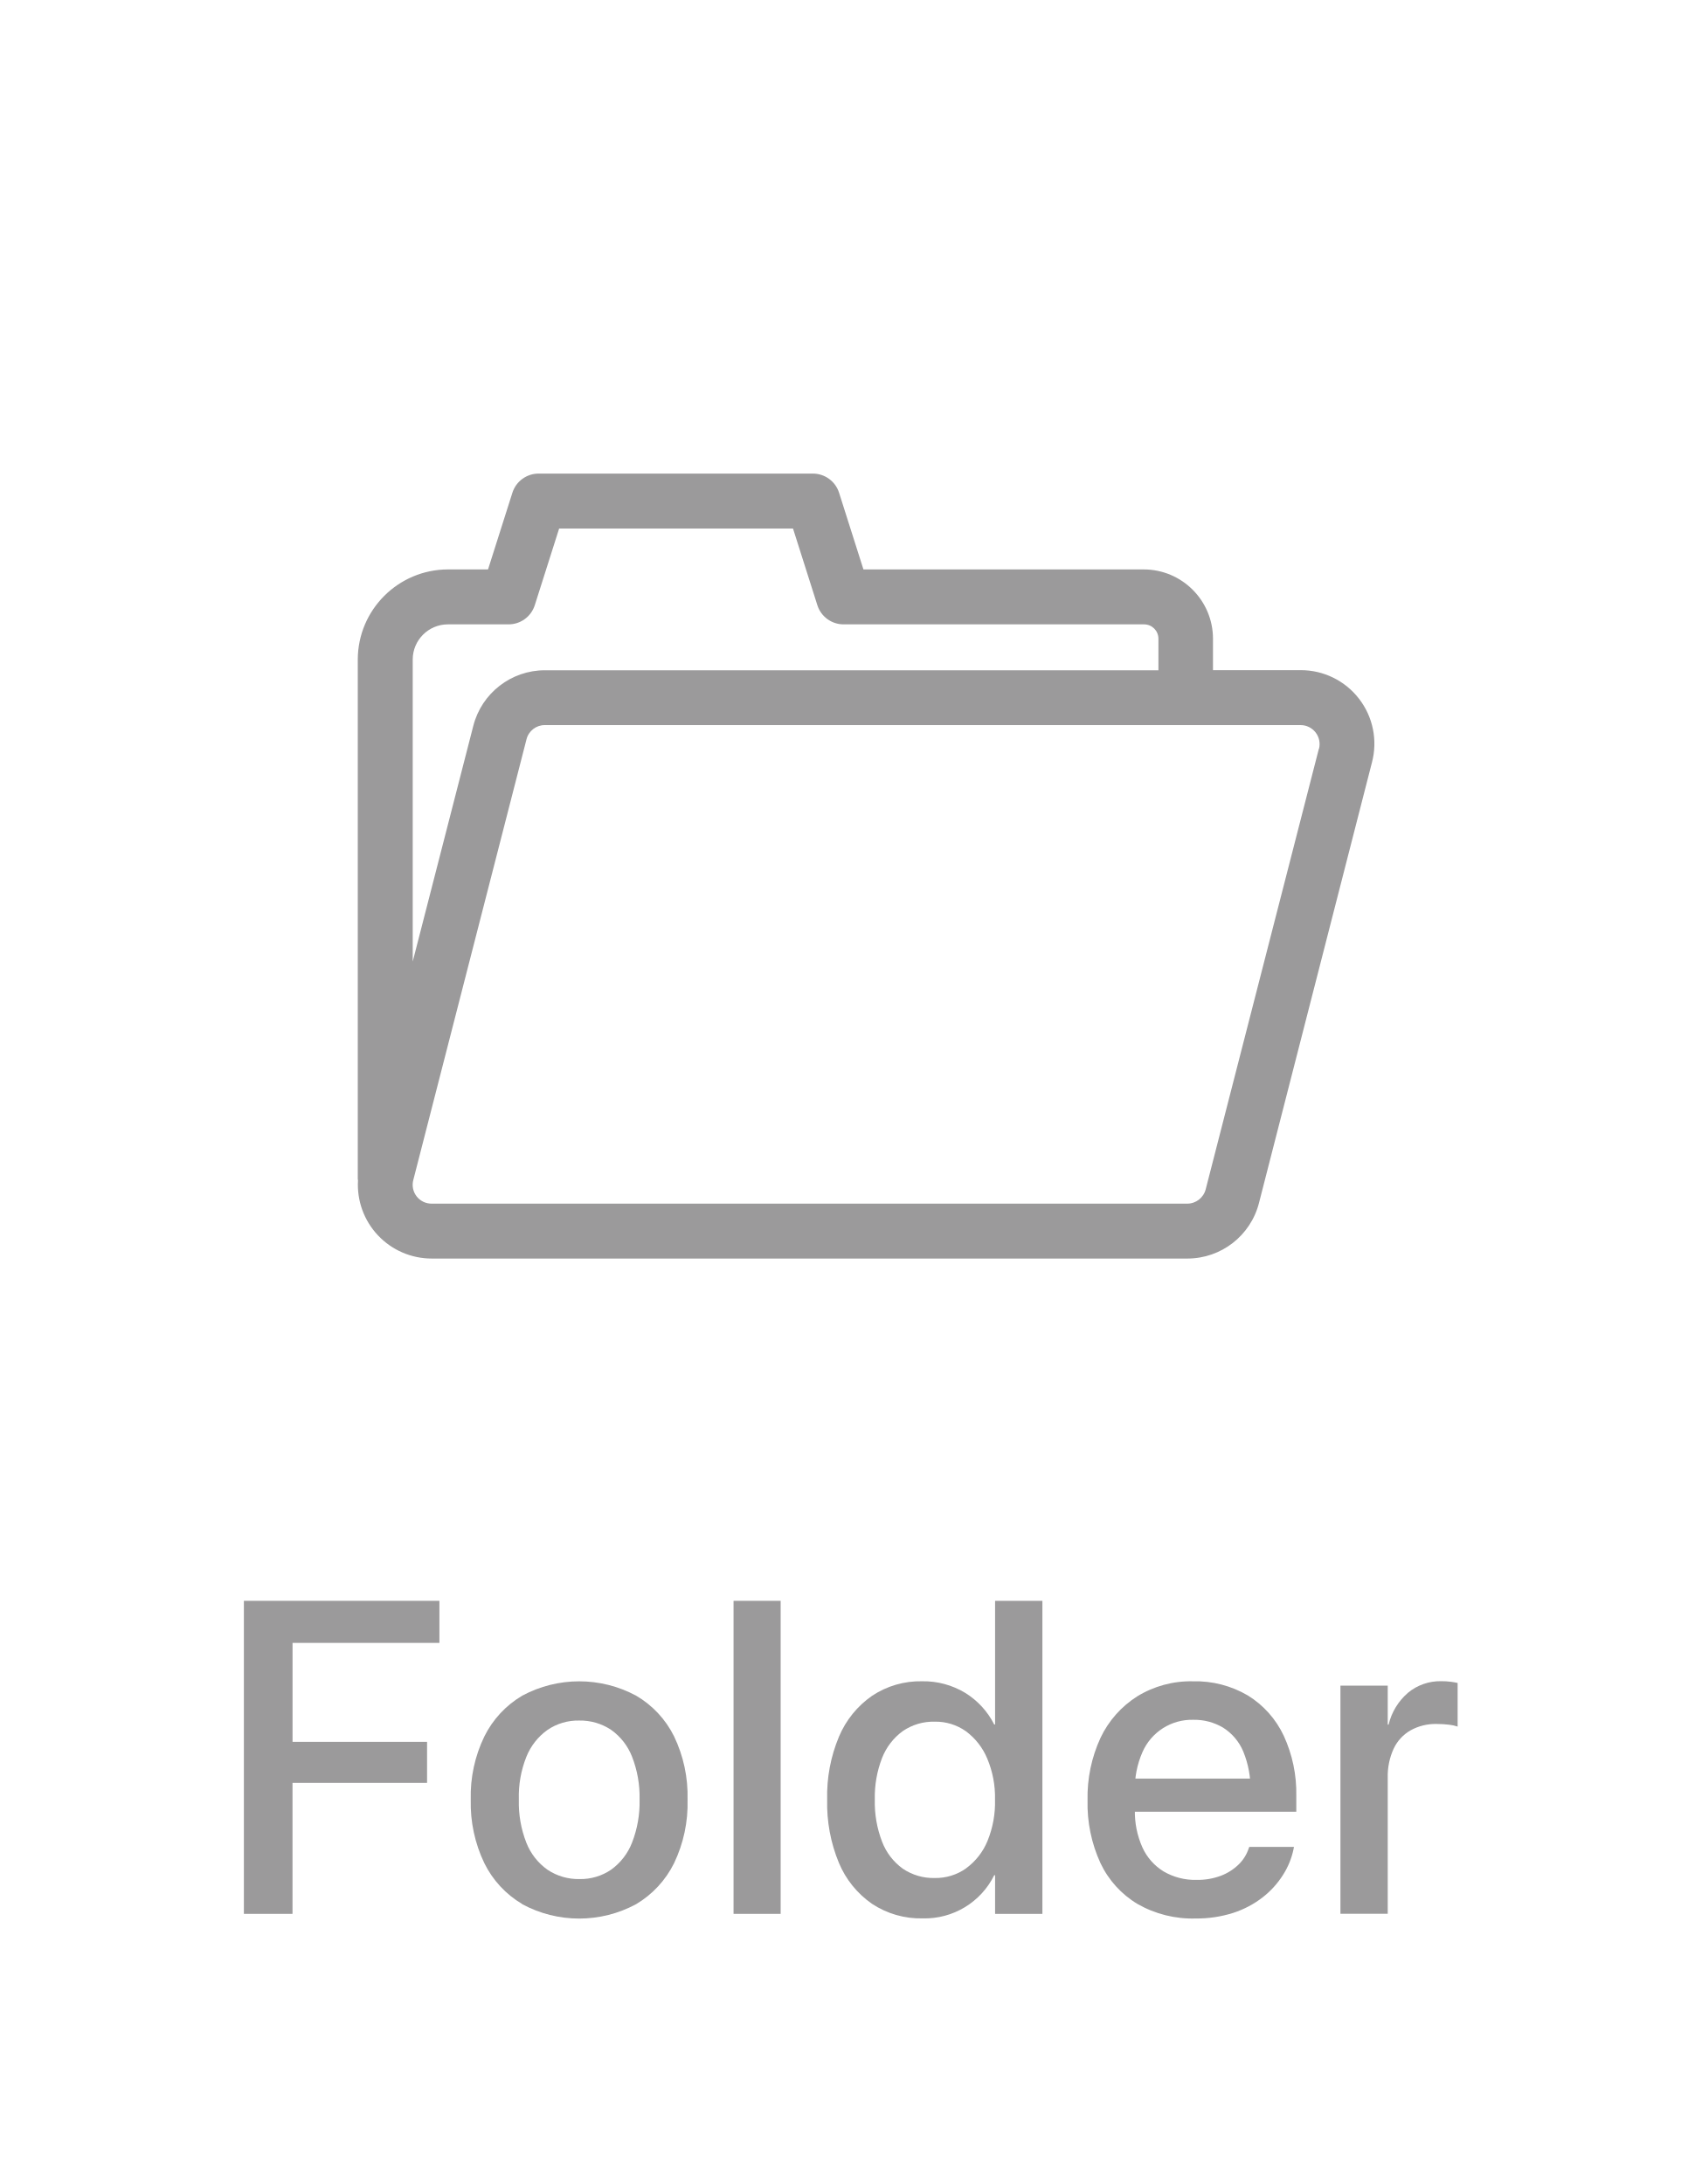
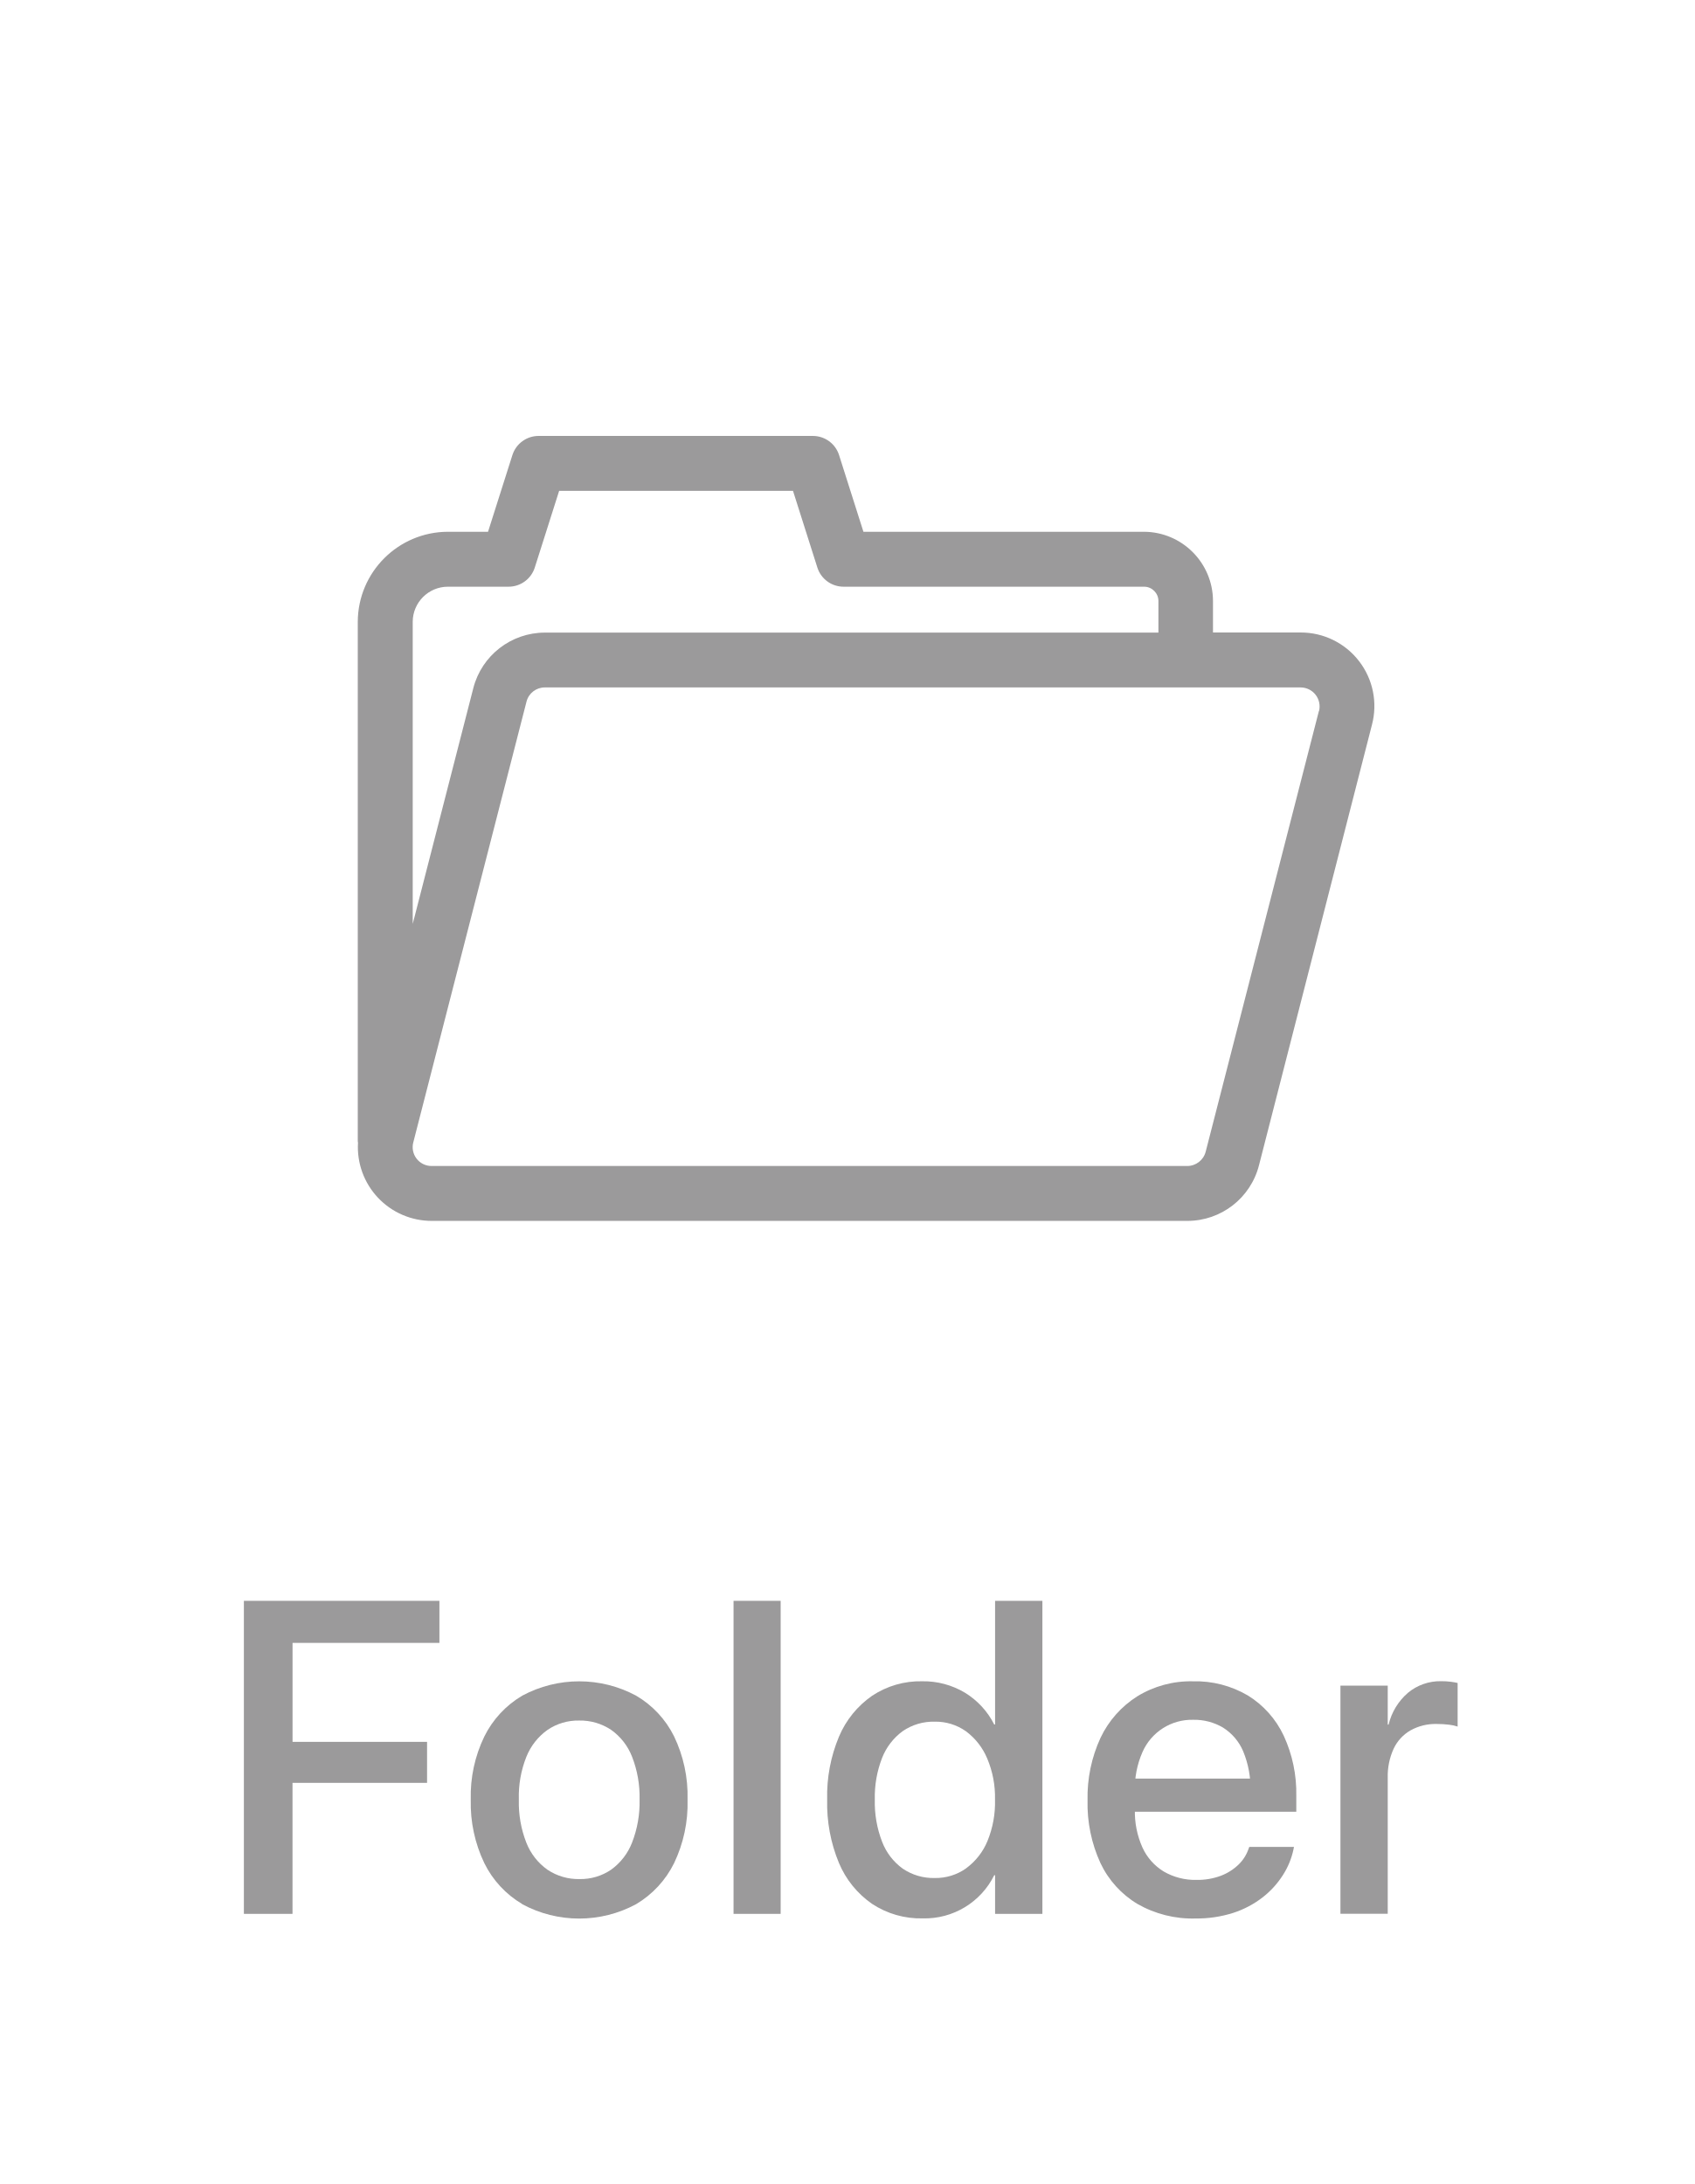
<svg xmlns="http://www.w3.org/2000/svg" viewBox="0 0 45 58">
  <defs>
    <style>.cls-1{fill:#ff0080;opacity:0;}.cls-2{fill:#9b9a9b;}</style>
  </defs>
  <g id="transparent">
    <rect class="cls-1" width="45" height="58" />
  </g>
  <g id="content">
-     <path class="cls-2" d="M36.087,18.557a1.951,1.951,0,0,0-1.552-.76H32.209v-.835a1.842,1.842,0,0,0-1.84-1.84H22.927l-.647-2.037a.73.73,0,0,0-.7-.508H14.306a.73.73,0,0,0-.7.508l-.647,2.037H11.891A2.4,2.4,0,0,0,9.5,17.514V31.286c0,.02,0,.039.006.06a1.96,1.96,0,0,0,1.958,2.077H31.53a1.962,1.962,0,0,0,1.9-1.475l3-11.7A1.95,1.95,0,0,0,36.087,18.557Zm-24.2-1.976H13.5a.73.73,0,0,0,.7-.508l.647-2.037h6.21l.647,2.037a.73.73,0,0,0,.7.508h7.976a.381.381,0,0,1,.38.381V17.8H14.468a1.963,1.963,0,0,0-1.9,1.475l-1.609,6.261V17.514A.935.935,0,0,1,11.891,16.581Zm23.133,3.305-3.005,11.7a.506.506,0,0,1-.489.379H11.463a.5.5,0,0,1-.488-.63l3.005-11.7a.5.5,0,0,1,.488-.379H34.535a.505.505,0,0,1,.489.63Z" />
+     <path class="cls-2" d="M36.087,17.557a1.951,1.951,0,0,0-1.552-.76H32.209v-.835a1.842,1.842,0,0,0-1.84-1.84H22.927l-.647-2.037a.73.73,0,0,0-.7-.508H14.306a.73.73,0,0,0-.7.508l-.647,2.037H11.891A2.4,2.4,0,0,0,9.5,16.514V30.286c0,.02,0,.039.006.06a1.96,1.96,0,0,0,1.958,2.077H31.53a1.962,1.962,0,0,0,1.9-1.475l3-11.7A1.95,1.95,0,0,0,36.087,17.557Zm-24.2-1.976H13.5a.73.73,0,0,0,.7-.508l.647-2.037h6.21l.647,2.037a.73.73,0,0,0,.7.508h7.976a.381.381,0,0,1,.38.381V16.8H14.468a1.963,1.963,0,0,0-1.9,1.475l-1.609,6.261V16.514A.935.935,0,0,1,11.891,15.581Zm23.133,3.305-3.005,11.7a.506.506,0,0,1-.489.379H11.463a.5.5,0,0,1-.488-.63l3.005-11.7a.5.5,0,0,1,.488-.379H34.535a.505.505,0,0,1,.489.63Z" />
  </g>
  <g id="text">
    <path class="cls-2" d="M6.476,42.513h5.192V43.63h-3.9v2.628h3.572v1.089H7.767v3.479H6.476Z" />
    <path class="cls-2" d="M13.865,50.564a2.585,2.585,0,0,1-1.006-1.088A3.685,3.685,0,0,1,12.5,47.8v-.012a3.626,3.626,0,0,1,.36-1.671A2.59,2.59,0,0,1,13.87,45.03a3.192,3.192,0,0,1,3.019,0,2.578,2.578,0,0,1,1.009,1.08,3.653,3.653,0,0,1,.359,1.677V47.8a3.66,3.66,0,0,1-.359,1.682,2.611,2.611,0,0,1-1.006,1.086,3.182,3.182,0,0,1-3.027,0Zm2.365-.913a1.6,1.6,0,0,0,.553-.717,2.948,2.948,0,0,0,.2-1.138v-.012a2.93,2.93,0,0,0-.2-1.132,1.57,1.57,0,0,0-.559-.715,1.48,1.48,0,0,0-.847-.245,1.442,1.442,0,0,0-.838.248,1.612,1.612,0,0,0-.562.715,2.831,2.831,0,0,0-.2,1.129V47.8a2.909,2.909,0,0,0,.2,1.138,1.586,1.586,0,0,0,.562.717,1.475,1.475,0,0,0,.852.247A1.439,1.439,0,0,0,16.23,49.651Z" />
    <path class="cls-2" d="M19.478,42.513h1.251v8.313H19.478Z" />
    <path class="cls-2" d="M23.157,50.561a2.485,2.485,0,0,1-.882-1.091,4.12,4.12,0,0,1-.311-1.674V47.79a4.061,4.061,0,0,1,.314-1.671,2.5,2.5,0,0,1,.881-1.086,2.314,2.314,0,0,1,1.328-.384,2.143,2.143,0,0,1,1.139.306,2.092,2.092,0,0,1,.774.842h.023V42.513h1.256v8.313H26.423V49.8H26.4a2.058,2.058,0,0,1-1.9,1.146A2.337,2.337,0,0,1,23.157,50.561Zm2.5-.948a1.692,1.692,0,0,0,.564-.722,2.7,2.7,0,0,0,.2-1.095V47.79a2.646,2.646,0,0,0-.208-1.092,1.726,1.726,0,0,0-.564-.721,1.391,1.391,0,0,0-.829-.255,1.439,1.439,0,0,0-.848.25,1.606,1.606,0,0,0-.55.714,2.861,2.861,0,0,0-.193,1.1V47.8a2.9,2.9,0,0,0,.193,1.109,1.572,1.572,0,0,0,.55.717,1.452,1.452,0,0,0,.848.248A1.4,1.4,0,0,0,25.66,49.613Z" />
    <path class="cls-2" d="M30.206,50.564a2.517,2.517,0,0,1-.986-1.088,3.778,3.778,0,0,1-.342-1.663v-.005a3.764,3.764,0,0,1,.345-1.658,2.643,2.643,0,0,1,.974-1.1,2.709,2.709,0,0,1,1.475-.4,2.738,2.738,0,0,1,1.466.378,2.506,2.506,0,0,1,.949,1.066,3.632,3.632,0,0,1,.334,1.6v.42H29.5v-.881h4.321l-.617.824v-.484a2.573,2.573,0,0,0-.193-1.063,1.377,1.377,0,0,0-.536-.631,1.5,1.5,0,0,0-.792-.207,1.433,1.433,0,0,0-1.348.861,2.4,2.4,0,0,0-.2,1.04v.484a2.313,2.313,0,0,0,.2,1.005,1.453,1.453,0,0,0,.567.64,1.655,1.655,0,0,0,.87.222,1.757,1.757,0,0,0,.652-.112,1.386,1.386,0,0,0,.469-.3,1.053,1.053,0,0,0,.262-.418l.018-.046h1.186l-.012.063a2.035,2.035,0,0,1-.282.686,2.337,2.337,0,0,1-.538.591,2.569,2.569,0,0,1-.781.412,3.185,3.185,0,0,1-1,.149A2.935,2.935,0,0,1,30.206,50.564Z" />
    <path class="cls-2" d="M35.593,44.765h1.256V45.8h.023a1.61,1.61,0,0,1,.513-.844,1.34,1.34,0,0,1,.887-.309,1.9,1.9,0,0,1,.251.015c.074.01.135.021.182.032v1.158a1.063,1.063,0,0,0-.225-.049,2.613,2.613,0,0,0-.335-.02,1.361,1.361,0,0,0-.691.17,1.1,1.1,0,0,0-.449.489,1.745,1.745,0,0,0-.156.77v3.612H35.593Z" />
  </g>
</svg>
